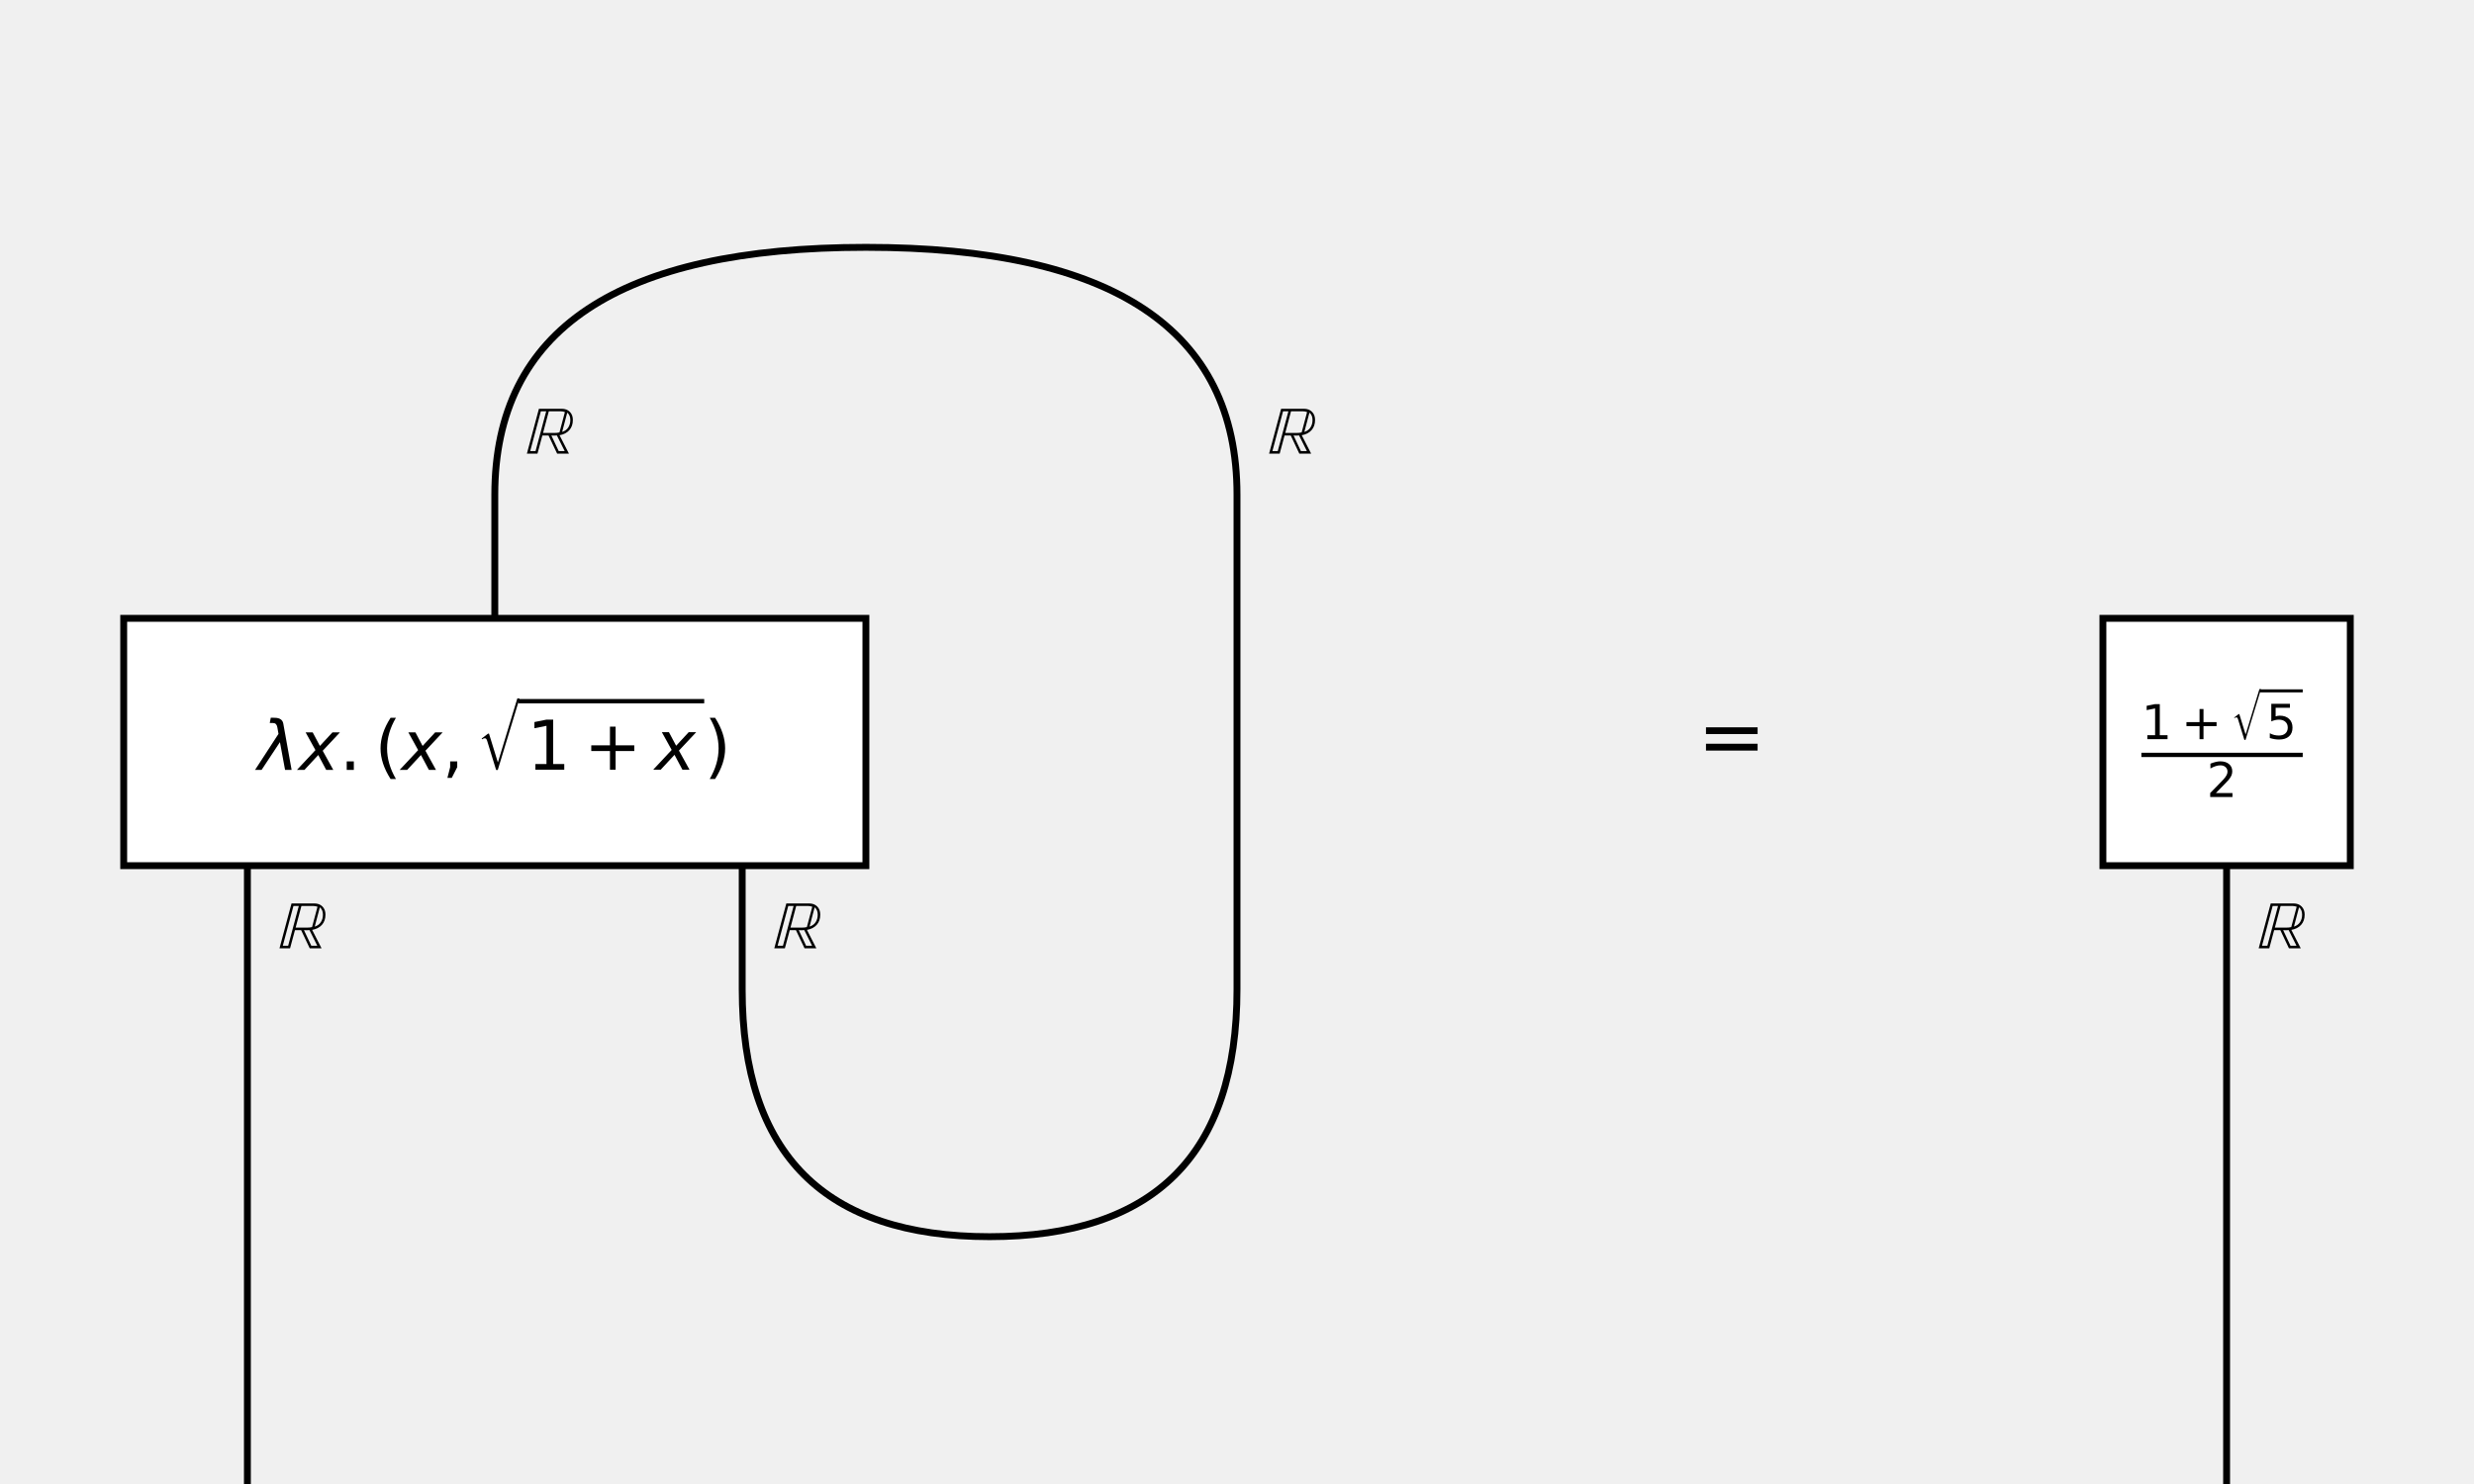
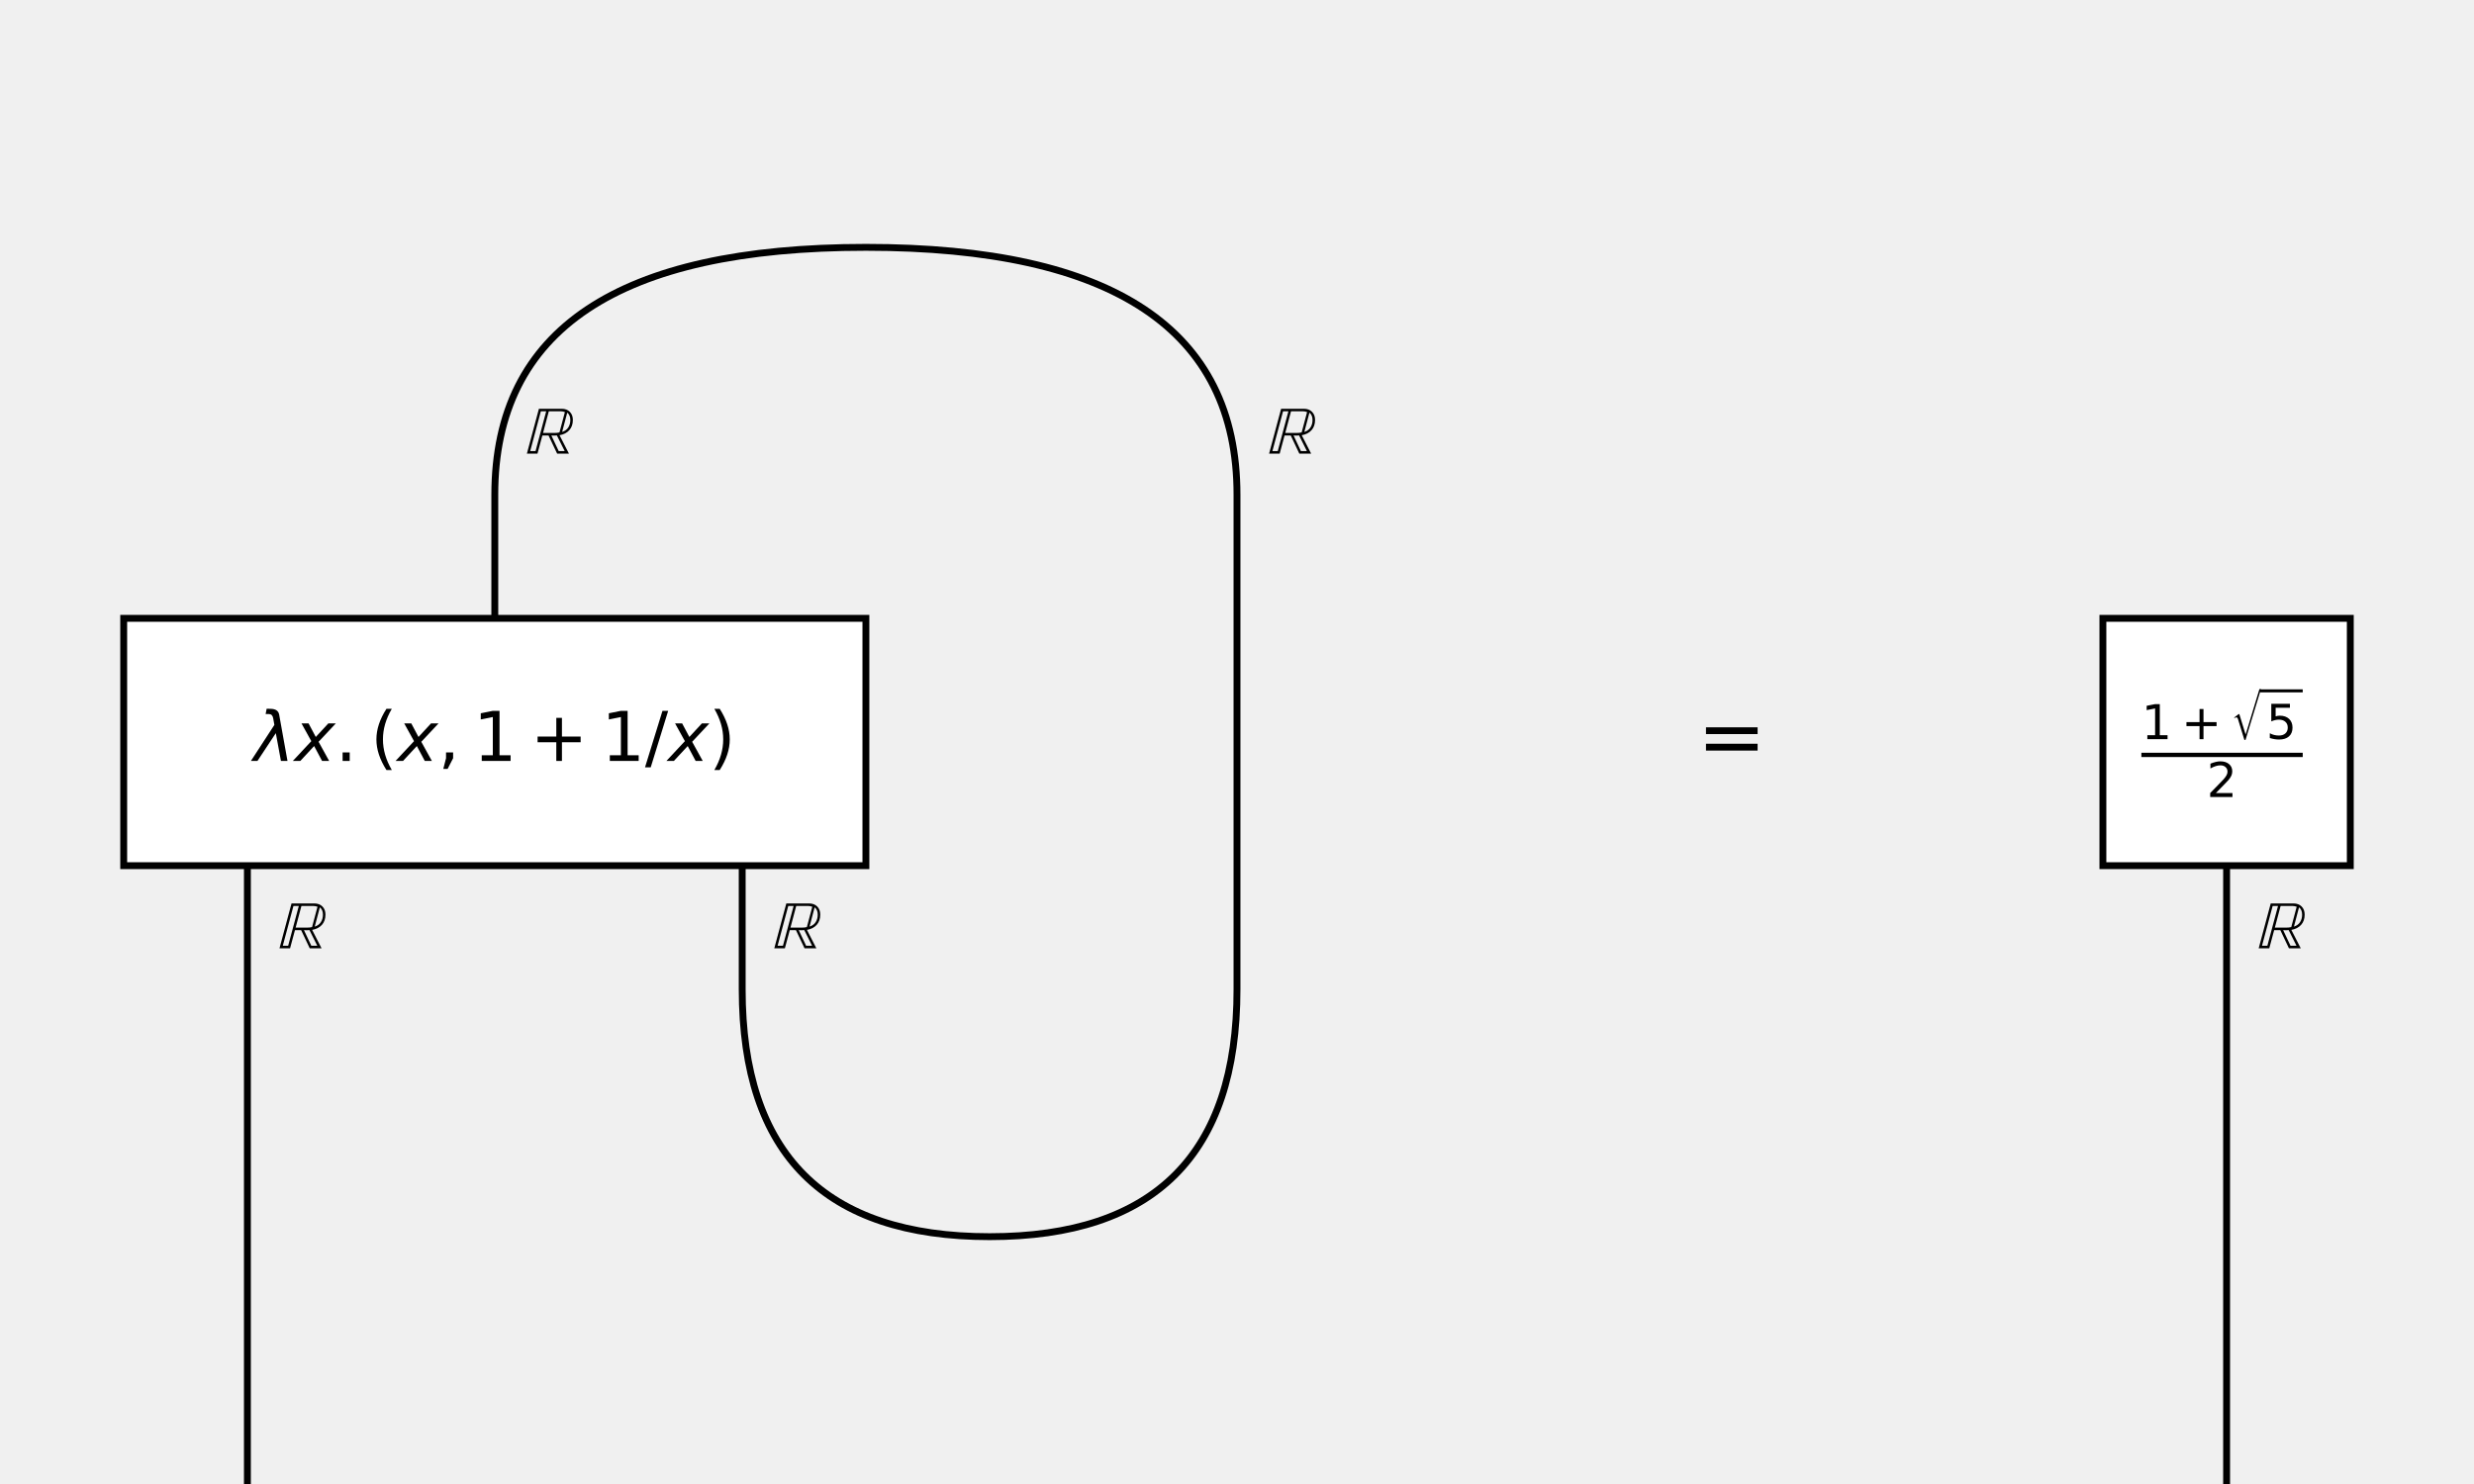
<svg xmlns="http://www.w3.org/2000/svg" xmlns:xlink="http://www.w3.org/1999/xlink" width="360pt" height="216pt" viewBox="0 0 360 216" version="1.1">
  <style type="text/css">@media (prefers-color-scheme: dark) {[id^="dark-stroke"] path { stroke: #ffffff !important; } [id^="dark-fill"] g, [id^="dark-fill"] use { fill: #ffffff !important; stroke: #ffffff !important; }}</style>
  <defs>
    <style type="text/css">*{stroke-linejoin: round; stroke-linecap: butt}</style>
  </defs>
  <g id="figure_1">
    <g id="patch_1">
      <path d="M 0 216  L 360 216  L 360 0  L 0 0  L 0 216  z " style="fill: none" />
    </g>
    <g id="axes_1">
      <g id="patch_2">
        <path d="M 0 216  L 360 216  L 360 0  L 0 0  L 0 216  z " clip-path="url(#pd7ae8d8837)" style="fill: none" />
      </g>
      <g id="dark-stroke-1">
        <path d="M 126 36  Q 72 36 72 72  " clip-path="url(#pd7ae8d8837)" style="fill: none; stroke: #000000; stroke-linejoin: miter" />
      </g>
      <g id="dark-stroke-2">
        <path d="M 126 36  Q 180 36 180 72  " clip-path="url(#pd7ae8d8837)" style="fill: none; stroke: #000000; stroke-linejoin: miter" />
      </g>
      <g id="dark-stroke-4">
        <path d="M 72 72  Q 72 90 72 90  " clip-path="url(#pd7ae8d8837)" style="fill: none; stroke: #000000; stroke-linejoin: miter" />
      </g>
      <g id="dark-stroke-6">
        <path d="M 180 72  Q 180 144 180 144  " clip-path="url(#pd7ae8d8837)" style="fill: none; stroke: #000000; stroke-linejoin: miter" />
      </g>
      <g id="dark-stroke-8">
        <path d="M 36 126  Q 36 216 36 216  " clip-path="url(#pd7ae8d8837)" style="fill: none; stroke: #000000; stroke-linejoin: miter" />
      </g>
      <g id="dark-stroke-10">
        <path d="M 108 126  Q 108 144 108 144  " clip-path="url(#pd7ae8d8837)" style="fill: none; stroke: #000000; stroke-linejoin: miter" />
      </g>
      <g id="dark-stroke-11">
        <path d="M 108 144  Q 108 180 144 180  " clip-path="url(#pd7ae8d8837)" style="fill: none; stroke: #000000; stroke-linejoin: miter" />
      </g>
      <g id="dark-stroke-12">
        <path d="M 180 144  Q 180 180 144 180  " clip-path="url(#pd7ae8d8837)" style="fill: none; stroke: #000000; stroke-linejoin: miter" />
      </g>
      <g id="dark-stroke-14">
        <path d="M 324 126  Q 324 216 324 216  " clip-path="url(#pd7ae8d8837)" style="fill: none; stroke: #000000; stroke-linejoin: miter" />
      </g>
      <g id="patch_3">
        <path d="M 18 126  L 18 90  L 126 90  L 126 126  z " clip-path="url(#pd7ae8d8837)" style="fill: #ffffff; stroke: #000000; stroke-linejoin: miter" />
      </g>
      <g id="patch_4">
        <path d="M 306 126  L 306 90  L 342 90  L 342 126  z " clip-path="url(#pd7ae8d8837)" style="fill: #ffffff; stroke: #000000; stroke-linejoin: miter" />
      </g>
      <g id="PathCollection_1">
        <defs>
          <path id="m299b4b6796" d="M 0 5.79  C 1.536 5.79 3.008 5.18 4.094 4.094  C 5.18 3.008 5.79 1.536 5.79 0  C 5.79 -1.536 5.18 -3.008 4.094 -4.094  C 3.008 -5.18 1.536 -5.79 0 -5.79  C -1.536 -5.79 -3.008 -5.18 -4.094 -4.094  C -5.18 -3.008 -5.79 -1.536 -5.79 0  C -5.79 1.536 -5.18 3.008 -4.094 4.094  C -3.008 5.18 -1.536 5.79 0 5.79  z " style="stroke: #000000; stroke-opacity: 0" />
        </defs>
        <g clip-path="url(#pd7ae8d8837)">
          <use xlink:href="#m299b4b6796" x="252" y="108" style="fill-opacity: 0; stroke: #000000; stroke-opacity: 0" />
        </g>
      </g>
      <g id="dark-fill-3">
        <g transform="translate(76.5 66.09844) scale(0.1 -0.1)">
          <defs>
            <path id="STIXGeneral-Italic-211d" d="M 1229 4179  L 3360 4179  Q 3827 4179 4108 3894  Q 4390 3610 4390 3142  Q 4390 2554 4060 2186  Q 3731 1818 3149 1715  L 4026 0  L 2925 0  L 2125 1690  L 1549 1690  L 1094 0  L 109 0  L 1229 4179  z M 3866 3821  L 3392 2022  Q 3770 2144 3962 2438  Q 4154 2733 4154 3136  Q 4154 3584 3866 3821  z M 3142 1978  L 3648 3872  Q 3450 3942 3296 3942  L 2150 3942  L 1613 1926  L 2630 1926  Q 2957 1926 3142 1978  z M 3629 237  L 2899 1696  Q 2829 1683 2682 1683  Q 2630 1683 2531 1686  Q 2432 1690 2387 1690  L 3072 237  L 3629 237  z M 1907 3942  L 1408 3942  L 416 237  L 915 237  L 1907 3942  z " transform="scale(0.015625)" />
          </defs>
          <use xlink:href="#STIXGeneral-Italic-211d" transform="translate(0 0.703125)" />
        </g>
      </g>
      <g id="dark-fill-5">
        <g transform="translate(184.5 66.09844) scale(0.1 -0.1)">
          <use xlink:href="#STIXGeneral-Italic-211d" transform="translate(0 0.703125)" />
        </g>
      </g>
      <g id="dark-fill-7">
        <g transform="translate(40.5 138.0984) scale(0.1 -0.1)">
          <use xlink:href="#STIXGeneral-Italic-211d" transform="translate(0 0.703125)" />
        </g>
      </g>
      <g id="dark-fill-9">
        <g transform="translate(112.5 138.0984) scale(0.1 -0.1)">
          <use xlink:href="#STIXGeneral-Italic-211d" transform="translate(0 0.703125)" />
        </g>
      </g>
      <g id="dark-fill-13">
        <g transform="translate(328.5 138.0984) scale(0.1 -0.1)">
          <use xlink:href="#STIXGeneral-Italic-211d" transform="translate(0 0.703125)" />
        </g>
      </g>
      <g id="text_1">
-         <g transform="translate(37.55 112.1203) scale(0.1 -0.1)">
+         <g transform="translate(36.95 110.7594) scale(0.1 -0.1)">
          <defs>
            <path id="DejaVuSans-Oblique-3bb" d="M 2350 4316  L 3125 0  L 2516 0  L 2038 2588  L 328 0  L -281 0  L 1903 3356  L 1794 3975  Q 1725 4369 1391 4369  L 1091 4369  L 1184 4863  L 1550 4856  Q 2253 4847 2350 4316  z " transform="scale(0.015625)" />
            <path id="DejaVuSans-Oblique-78" d="M 3841 3500  L 2234 1784  L 3219 0  L 2559 0  L 1819 1388  L 531 0  L -166 0  L 1556 1844  L 641 3500  L 1300 3500  L 1972 2234  L 3144 3500  L 3841 3500  z " transform="scale(0.015625)" />
            <path id="DejaVuSans-2e" d="M 684 794  L 1344 794  L 1344 0  L 684 0  L 684 794  z " transform="scale(0.015625)" />
            <path id="DejaVuSans-28" d="M 1984 4856  Q 1566 4138 1362 3434  Q 1159 2731 1159 2009  Q 1159 1288 1364 580  Q 1569 -128 1984 -844  L 1484 -844  Q 1016 -109 783 600  Q 550 1309 550 2009  Q 550 2706 781 3412  Q 1013 4119 1484 4856  L 1984 4856  z " transform="scale(0.015625)" />
            <path id="DejaVuSans-2c" d="M 750 794  L 1409 794  L 1409 256  L 897 -744  L 494 -744  L 750 256  L 750 794  z " transform="scale(0.015625)" />
-             <path id="STIXSizeOneSym-Regular-221a" d="M 6970 9933  L 3373 -1888  L 3104 -1888  L 1626 2918  Q 1555 3149 1465 3251  Q 1376 3354 1229 3354  Q 1011 3354 794 3181  L 717 3309  L 1766 4115  L 1926 4115  L 3379 -602  L 3405 -602  L 6605 9933  L 6970 9933  z " transform="scale(0.015625)" />
            <path id="DejaVuSans-31" d="M 794 531  L 1825 531  L 1825 4091  L 703 3866  L 703 4441  L 1819 4666  L 2450 4666  L 2450 531  L 3481 531  L 3481 0  L 794 0  L 794 531  z " transform="scale(0.015625)" />
            <path id="DejaVuSans-2b" d="M 2944 4013  L 2944 2272  L 4684 2272  L 4684 1741  L 2944 1741  L 2944 0  L 2419 0  L 2419 1741  L 678 1741  L 678 2272  L 2419 2272  L 2419 4013  L 2944 4013  z " transform="scale(0.015625)" />
+             <path id="DejaVuSans-2f" d="M 1625 4666  L 2156 4666  L 531 -594  L 0 -594  L 1625 4666  z " transform="scale(0.015625)" />
            <path id="DejaVuSans-29" d="M 513 4856  L 1013 4856  Q 1481 4119 1714 3412  Q 1947 2706 1947 2009  Q 1947 1309 1714 600  Q 1481 -109 1013 -844  L 513 -844  Q 928 -128 1133 580  Q 1338 1288 1338 2009  Q 1338 2731 1133 3434  Q 928 4138 513 4856  z " transform="scale(0.015625)" />
          </defs>
-           <use xlink:href="#DejaVuSans-Oblique-3bb" transform="translate(0 0.578125)" />
-           <use xlink:href="#DejaVuSans-Oblique-78" transform="translate(59.17969 0.578125)" />
-           <use xlink:href="#DejaVuSans-2e" transform="translate(118.3594 0.578125)" />
-           <use xlink:href="#DejaVuSans-28" transform="translate(169.6289 0.578125)" />
-           <use xlink:href="#DejaVuSans-Oblique-78" transform="translate(208.6426 0.578125)" />
-           <use xlink:href="#DejaVuSans-2c" transform="translate(267.8223 0.578125)" />
-           <use xlink:href="#STIXSizeOneSym-Regular-221a" transform="translate(319.0918 17.09375) scale(0.563912)" />
-           <use xlink:href="#DejaVuSans-31" transform="translate(391.1802 0.84375)" />
-           <use xlink:href="#DejaVuSans-2b" transform="translate(474.2856 0.84375)" />
-           <use xlink:href="#DejaVuSans-Oblique-78" transform="translate(577.5571 0.84375)" />
-           <use xlink:href="#DejaVuSans-29" transform="translate(649.2368 0.578125)" />
-           <path d="M 378.68 97.5  L 378.68 103.75  L 649.237 103.75  L 649.237 97.5  L 378.68 97.5  z " />
+           <use xlink:href="#DejaVuSans-Oblique-3bb" transform="translate(0 0.015625)" />
+           <use xlink:href="#DejaVuSans-Oblique-78" transform="translate(59.17969 0.015625)" />
+           <use xlink:href="#DejaVuSans-2e" transform="translate(118.3594 0.015625)" />
+           <use xlink:href="#DejaVuSans-28" transform="translate(169.6289 0.015625)" />
+           <use xlink:href="#DejaVuSans-Oblique-78" transform="translate(208.6426 0.015625)" />
+           <use xlink:href="#DejaVuSans-2c" transform="translate(267.8223 0.015625)" />
+           <use xlink:href="#DejaVuSans-31" transform="translate(319.0918 0.015625)" />
+           <use xlink:href="#DejaVuSans-2b" transform="translate(402.1973 0.015625)" />
+           <use xlink:href="#DejaVuSans-31" transform="translate(505.4688 0.015625)" />
+           <use xlink:href="#DejaVuSans-2f" transform="translate(569.0918 0.015625)" />
+           <use xlink:href="#DejaVuSans-Oblique-78" transform="translate(602.7832 0.015625)" />
+           <use xlink:href="#DejaVuSans-29" transform="translate(661.9629 0.015625)" />
        </g>
      </g>
      <g id="text_2">
        <g transform="translate(311.6 112.1) scale(0.1 -0.1)">
          <defs>
+             <path id="STIXSizeOneSym-Regular-221a" d="M 6970 9933  L 3373 -1888  L 3104 -1888  L 1626 2918  Q 1555 3149 1465 3251  Q 1376 3354 1229 3354  Q 1011 3354 794 3181  L 717 3309  L 1766 4115  L 1926 4115  L 3379 -602  L 3405 -602  L 6605 9933  L 6970 9933  z " transform="scale(0.015625)" />
            <path id="DejaVuSans-35" d="M 691 4666  L 3169 4666  L 3169 4134  L 1269 4134  L 1269 2991  Q 1406 3038 1543 3061  Q 1681 3084 1819 3084  Q 2600 3084 3056 2656  Q 3513 2228 3513 1497  Q 3513 744 3044 326  Q 2575 -91 1722 -91  Q 1428 -91 1123 -41  Q 819 9 494 109  L 494 744  Q 775 591 1075 516  Q 1375 441 1709 441  Q 2250 441 2565 725  Q 2881 1009 2881 1497  Q 2881 1984 2565 2268  Q 2250 2553 1709 2553  Q 1456 2553 1204 2497  Q 953 2441 691 2322  L 691 4666  z " transform="scale(0.015625)" />
            <path id="DejaVuSans-32" d="M 1228 531  L 3431 531  L 3431 0  L 469 0  L 469 531  Q 828 903 1448 1529  Q 2069 2156 2228 2338  Q 2531 2678 2651 2914  Q 2772 3150 2772 3378  Q 2772 3750 2511 3984  Q 2250 4219 1831 4219  Q 1534 4219 1204 4116  Q 875 4013 500 3803  L 500 4441  Q 881 4594 1212 4672  Q 1544 4750 1819 4750  Q 2544 4750 2975 4387  Q 3406 4025 3406 3419  Q 3406 3131 3298 2873  Q 3191 2616 2906 2266  Q 2828 2175 2409 1742  Q 1991 1309 1228 531  z " transform="scale(0.015625)" />
          </defs>
          <use xlink:href="#DejaVuSans-31" transform="translate(0 45.09844) scale(0.7)" />
          <use xlink:href="#DejaVuSans-2b" transform="translate(58.17383 45.09844) scale(0.7)" />
          <use xlink:href="#STIXSizeOneSym-Regular-221a" transform="translate(130.4639 55.87188) scale(0.400127)" />
          <use xlink:href="#DejaVuSans-35" transform="translate(181.4806 45.59063) scale(0.7)" />
          <use xlink:href="#DejaVuSans-32" transform="translate(95 -39.1) scale(0.7)" />
          <path d="M 172.731 113.25  L 172.731 117.625  L 234.767 117.625  L 234.767 113.25  L 172.731 113.25  z " />
          <path d="M 0 19.103  L 0 25.353  L 234.767 25.353  L 234.767 19.103  L 0 19.103  z " />
        </g>
      </g>
      <g id="dark-fill-15">
        <g transform="translate(246.9722 111.3113) scale(0.12 -0.12)">
          <defs>
            <path id="DejaVuSans-3d" d="M 678 2906  L 4684 2906  L 4684 2381  L 678 2381  L 678 2906  z M 678 1631  L 4684 1631  L 4684 1100  L 678 1100  L 678 1631  z " transform="scale(0.015625)" />
          </defs>
          <use xlink:href="#DejaVuSans-3d" />
        </g>
      </g>
    </g>
  </g>
  <defs>
    <clipPath id="pd7ae8d8837">
      <rect x="0" y="0" width="360" height="216" />
    </clipPath>
  </defs>
</svg>
